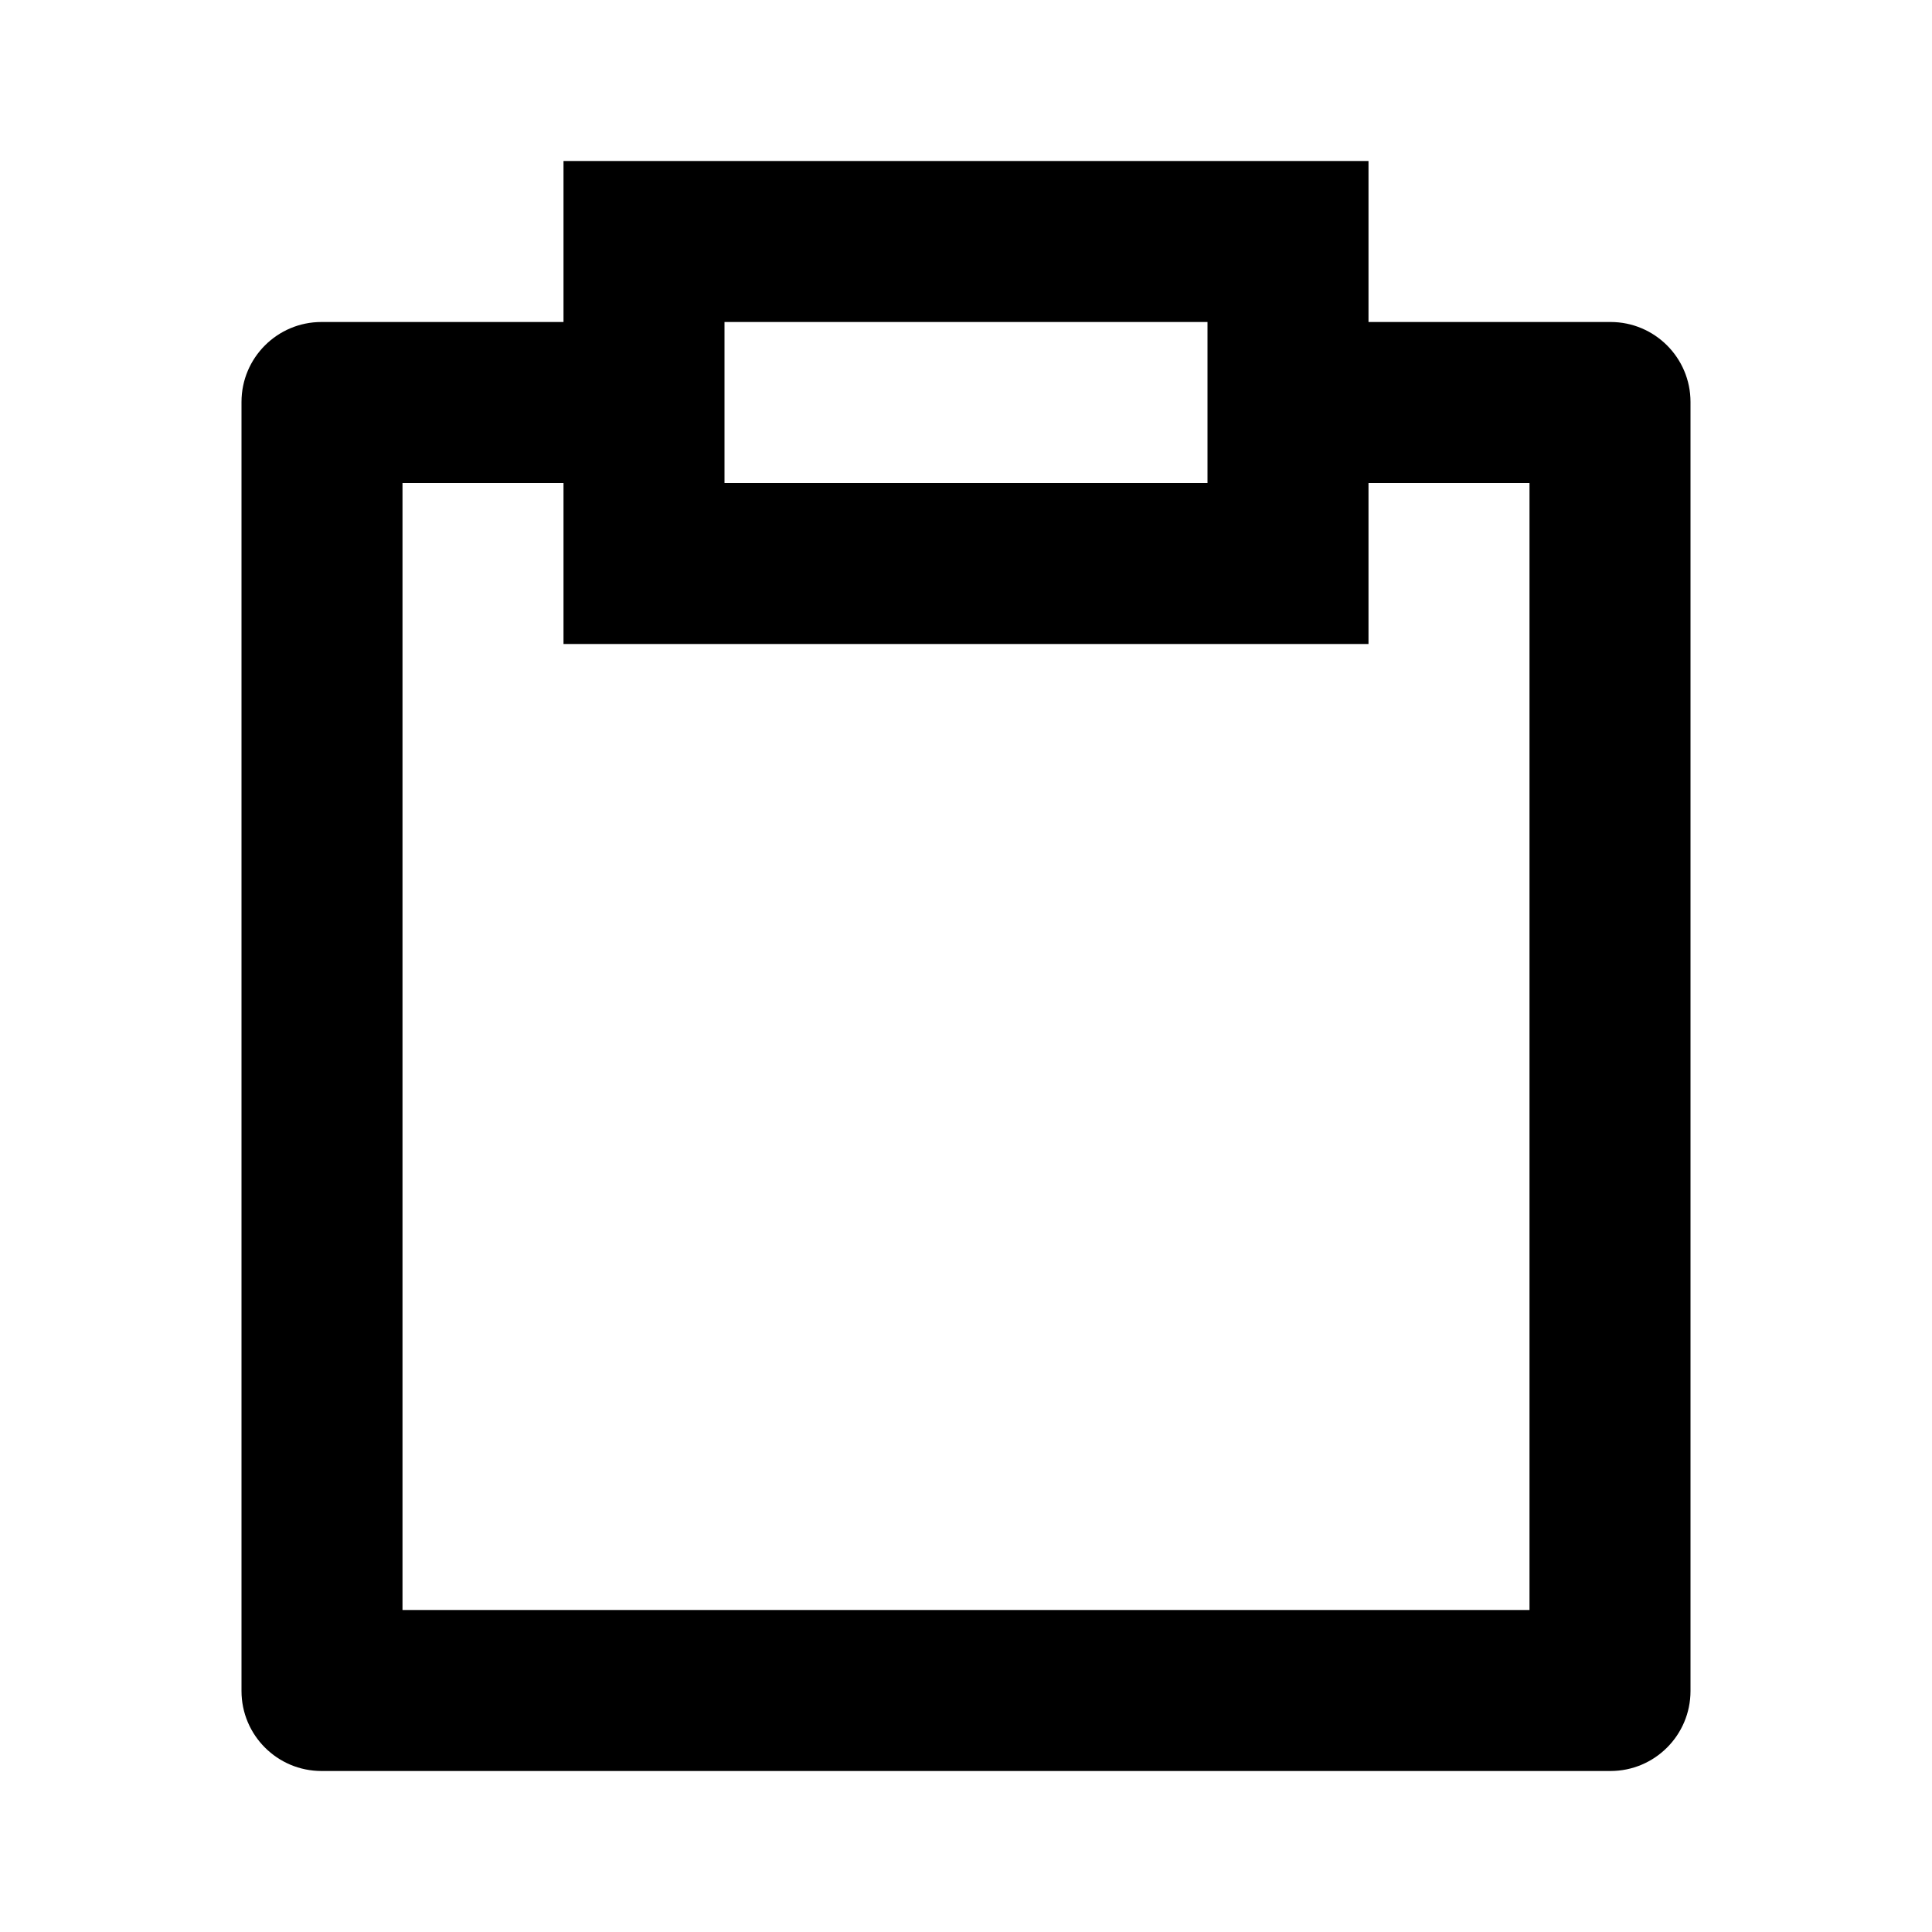
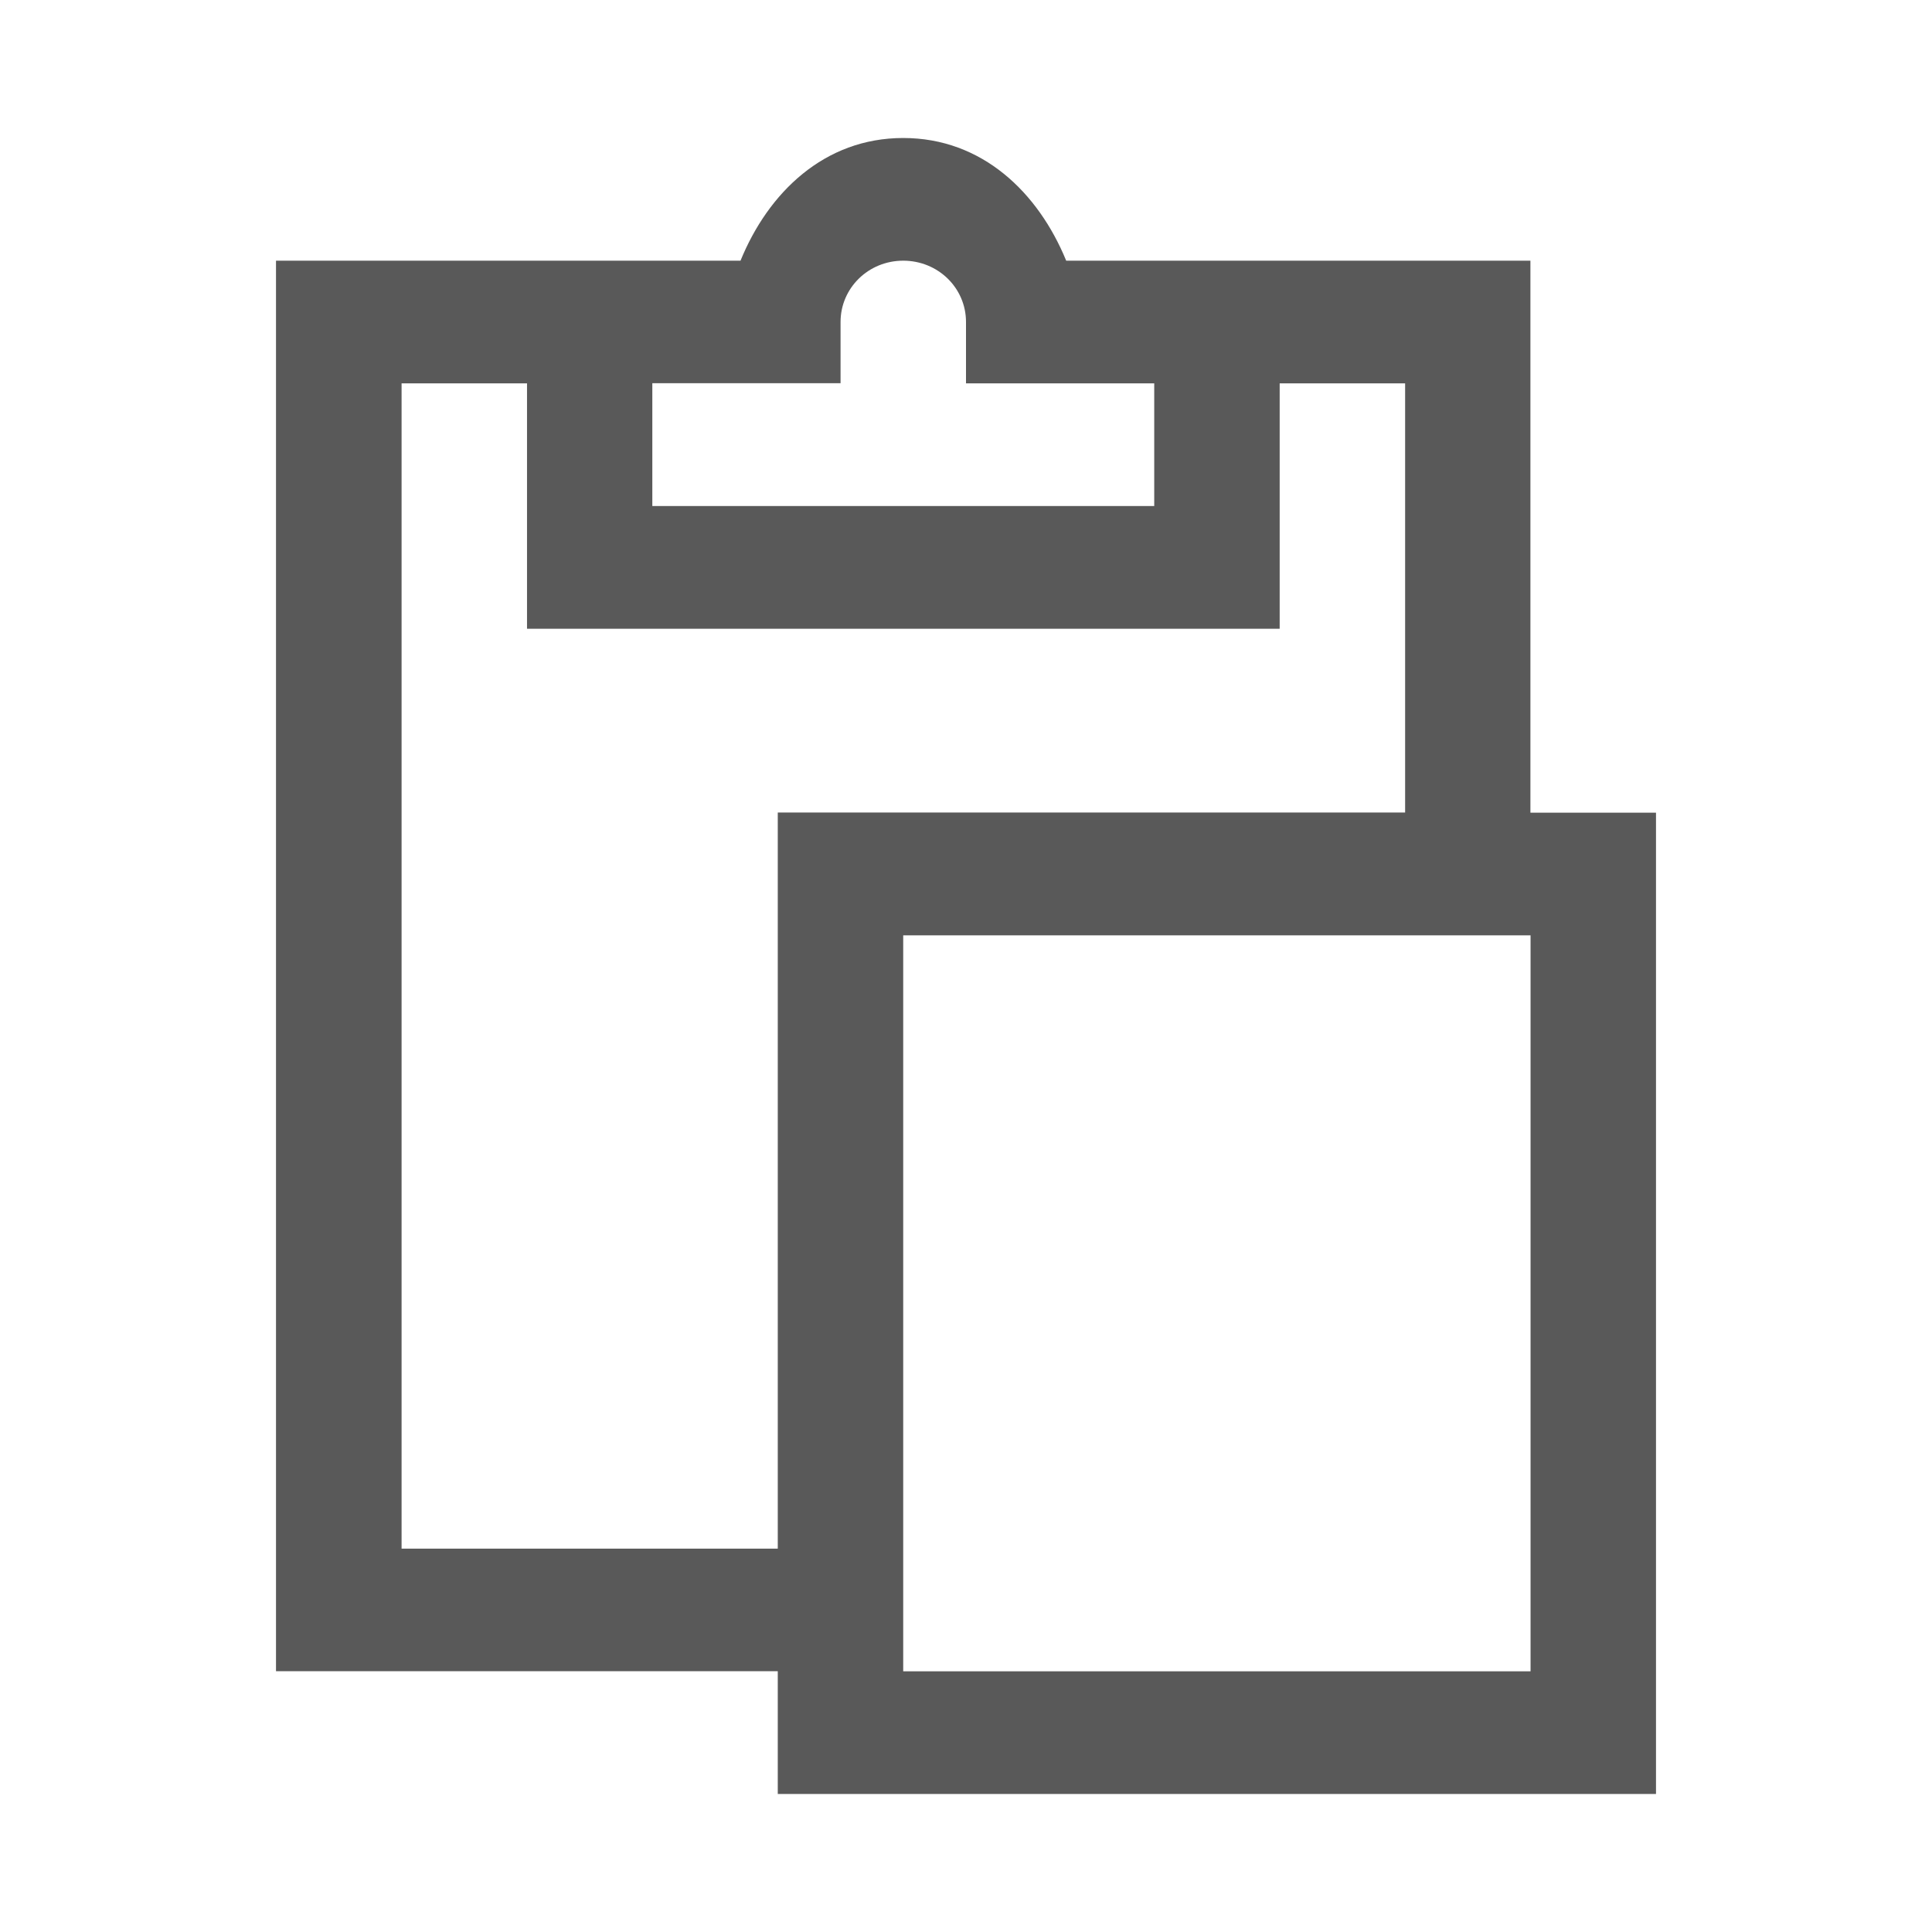
- <svg xmlns="http://www.w3.org/2000/svg" t="1692941532271" class="icon" viewBox="0 0 1024 1024" version="1.1" p-id="6602" width="200" height="200">
-   <path d="M298.667 170.667V85.333h426.667v85.333h128.299c23.381 0 42.368 18.987 42.368 42.368v683.264a42.411 42.411 0 0 1-42.368 42.368H170.368A42.411 42.411 0 0 1 128 896.299V213.035C128 189.653 146.987 170.667 170.368 170.667H298.667z m0 85.333H213.333v597.333h597.333V256h-85.333v85.333H298.667V256z m85.333-85.333v85.333h256V170.667H384z" p-id="6603" />
+ <svg xmlns="http://www.w3.org/2000/svg" t="1693105565351" class="icon" viewBox="0 0 1024 1024" version="1.1" p-id="17273" width="200" height="200">
+   <path d="M478.72 73.143c-41.838 0-71.534 28.965-86.235 65.024H146.286V885.76h265.947V950.857H877.714V430.738h-66.56v-292.571H565.102C550.327 102.107 520.631 73.143 478.72 73.143z m0 65.024c18.505 0 33.28 14.482 33.28 32.475v32.549h99.767v65.024H345.746v-65.097h99.767v-32.475c0-17.993 14.775-32.475 33.207-32.475z m-265.947 65.024h66.56v130.048h398.921V203.191h66.487v227.474H412.233v390.144H212.846V203.191z m265.947 292.571h332.507v390.071H478.72V495.762z" fill="#000000" fill-opacity=".65" p-id="17274" />
</svg>
